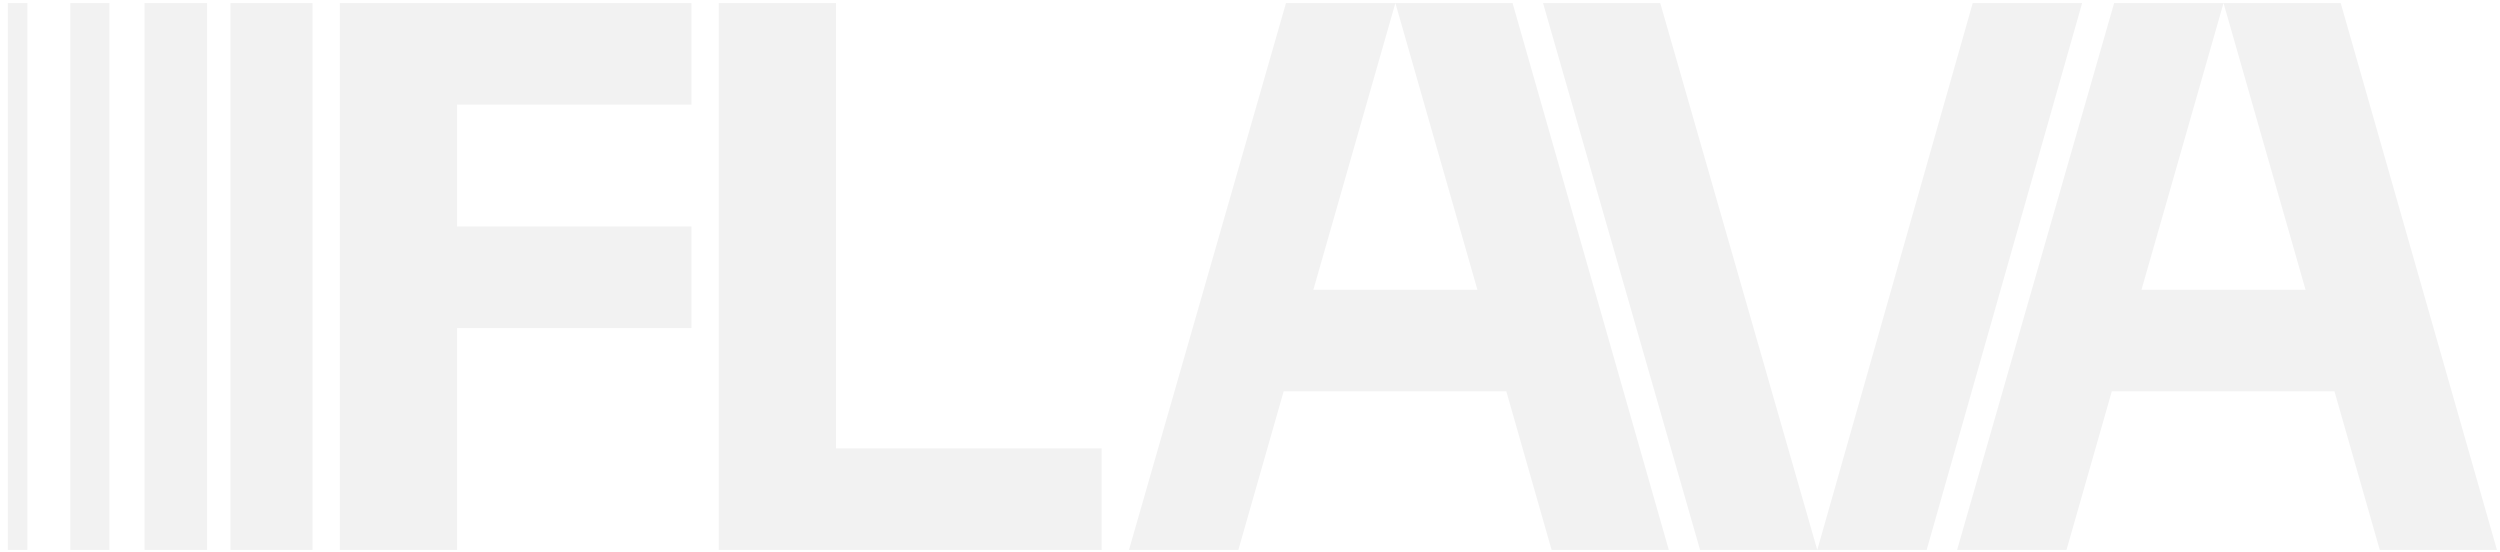
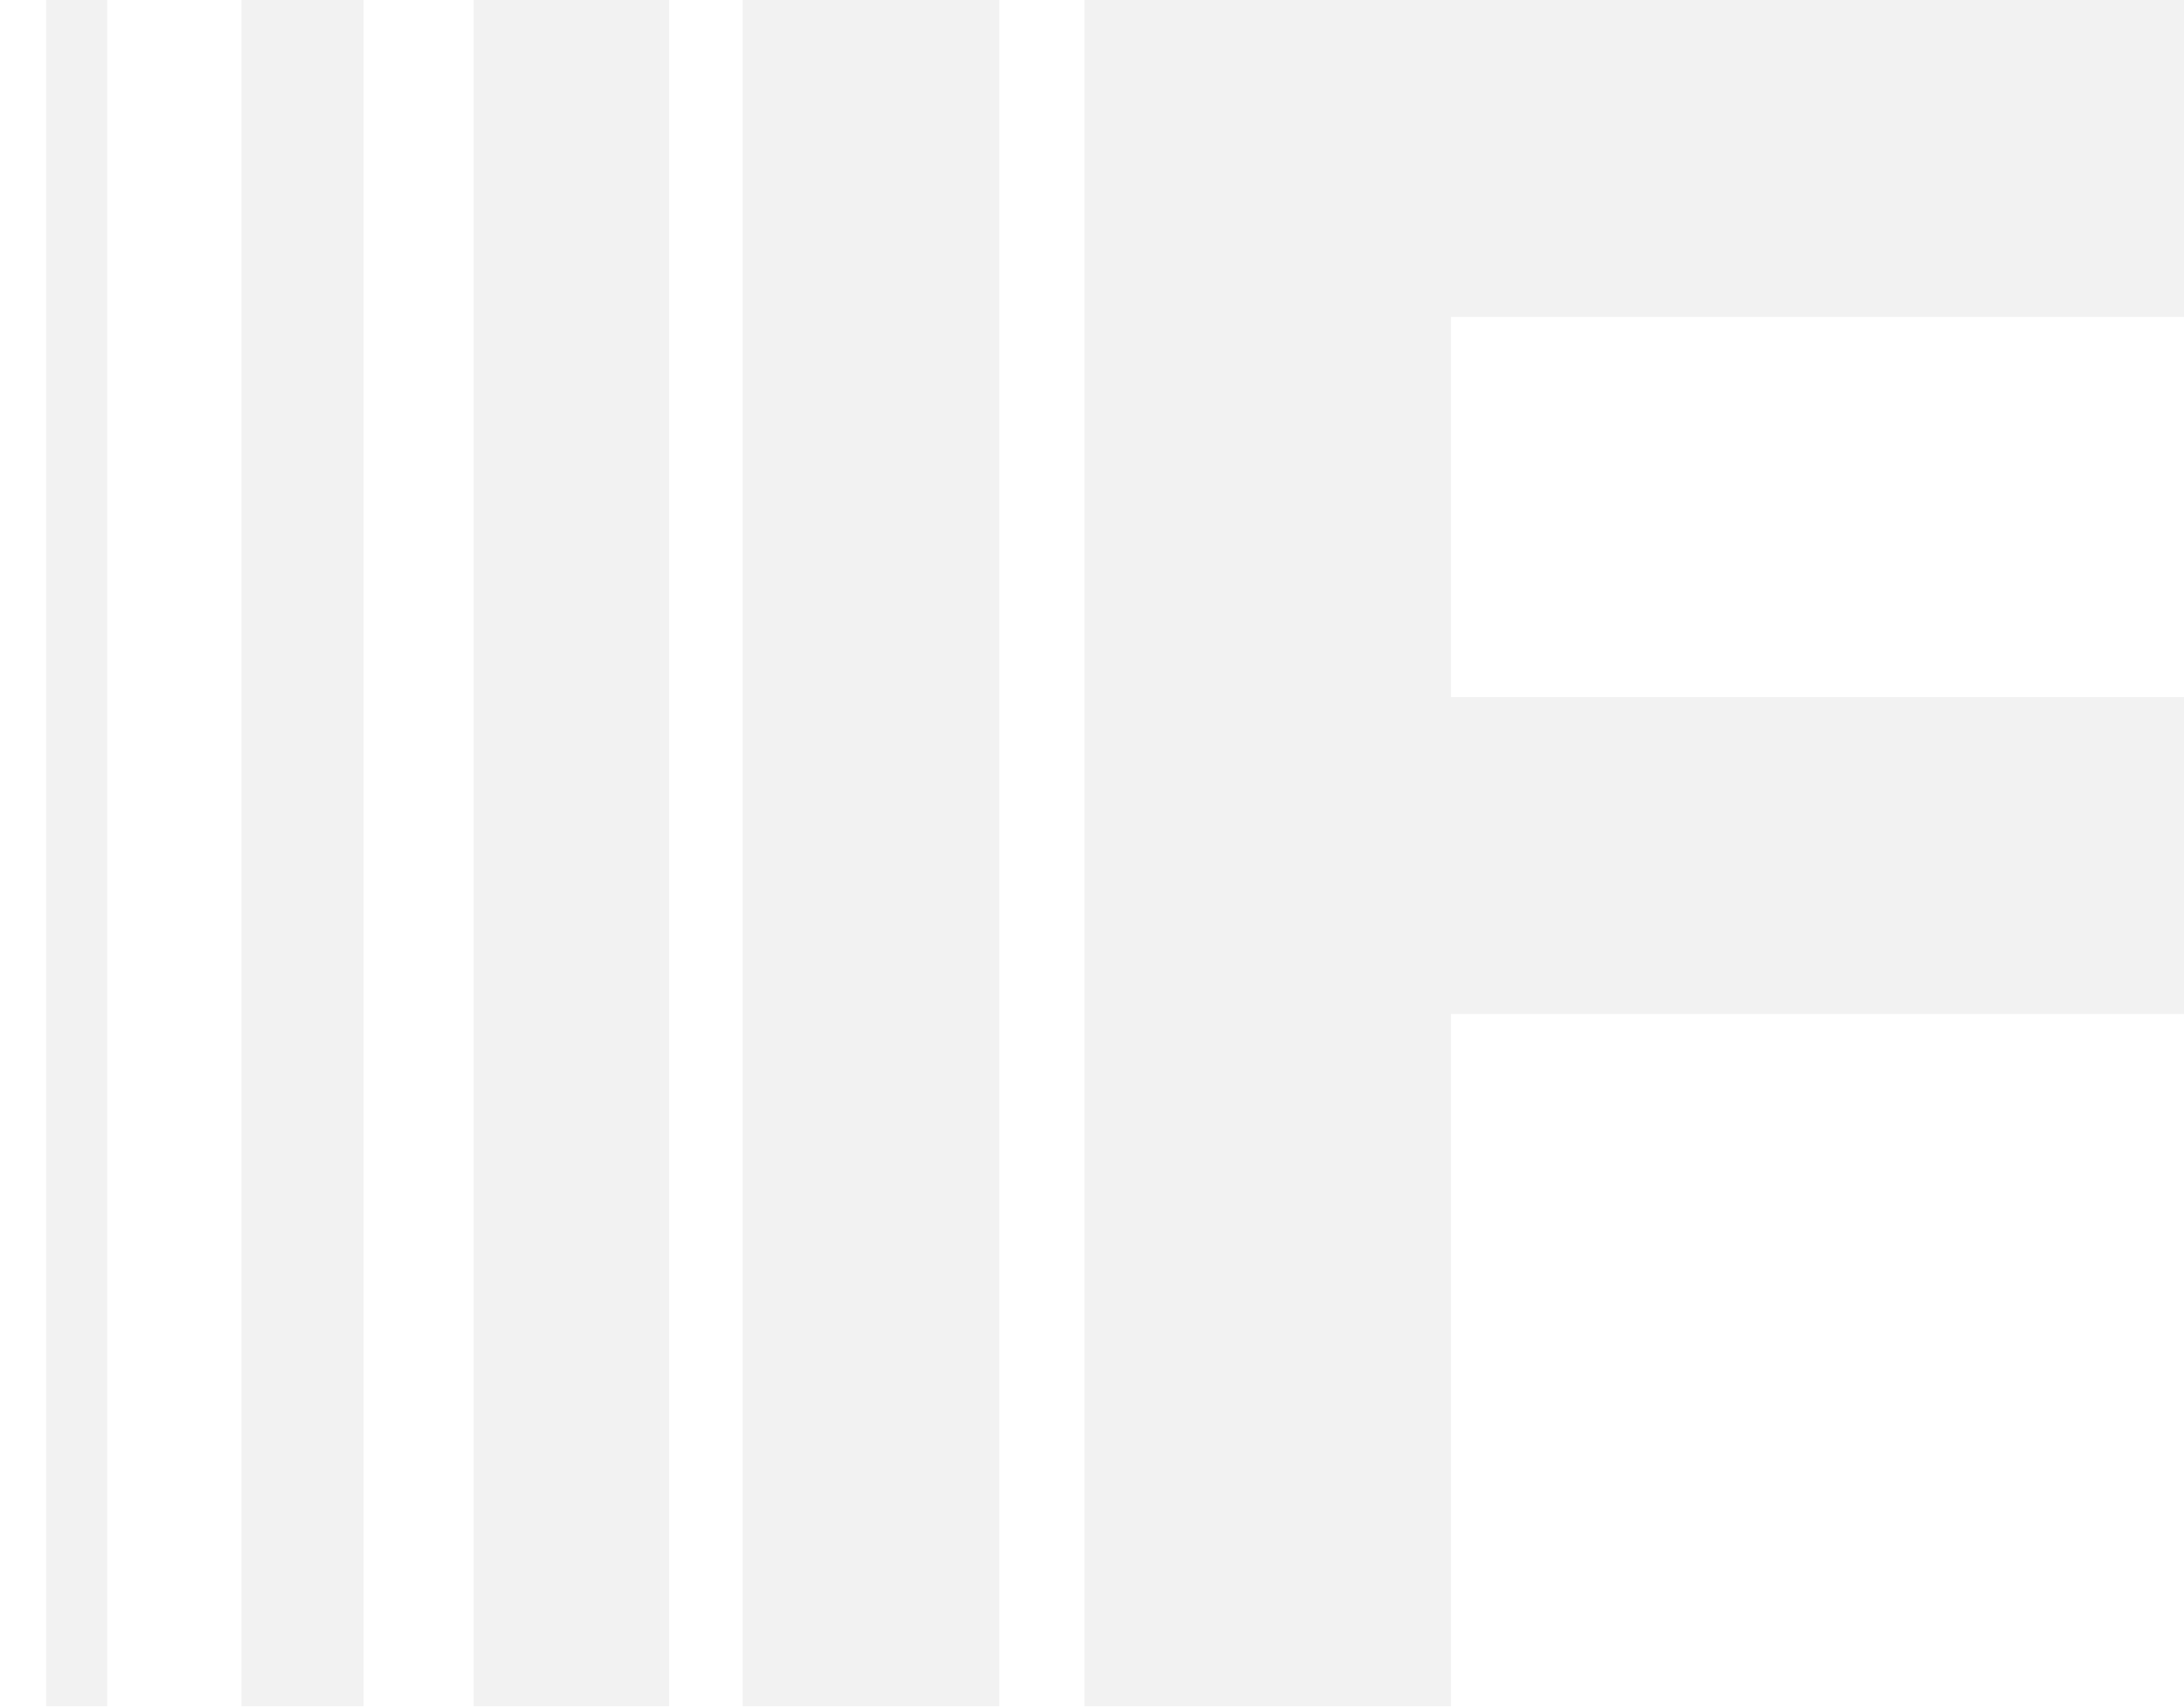
- <svg xmlns="http://www.w3.org/2000/svg" width="186" height="41" viewBox="0 0 186 41" fill="none">
-   <rect x="0.583" y="0.227" width="1.453" height="40.689" fill="#F2F2F2" />
-   <rect x="5.233" y="0.227" width="2.906" height="40.689" fill="#F2F2F2" />
-   <rect x="10.755" y="0.227" width="4.65" height="40.689" fill="#F2F2F2" />
-   <rect x="17.148" y="0.227" width="6.103" height="40.689" fill="#F2F2F2" />
-   <path d="M135.205 40.916L146.772 0.227H154.91L143.343 40.916H135.205ZM123.521 0.227L135.205 40.916H126.486L114.802 0.227H123.521Z" fill="#F2F2F2" />
-   <path d="M177.055 40.916L173.684 29.116H157.117L153.746 40.916H145.608L157.292 0.227H165.43L159.326 21.559H171.533L165.43 0.227H174.149L185.774 40.916H177.055Z" fill="#F2F2F2" />
-   <path d="M115.441 40.916L112.07 29.116H95.504L92.132 40.916H83.995L95.678 0.227H103.816L97.713 21.559H109.919L103.816 0.227H112.535L124.16 40.916H115.441Z" fill="#F2F2F2" />
-   <path d="M53.478 0.227H62.197V33.359H81.96V40.916H53.478V0.227Z" fill="#F2F2F2" />
-   <path d="M25.286 40.916V0.227H51.443V7.784H34.005V16.851H51.443V24.408H34.005V40.916H25.286Z" fill="#F2F2F2" />
+ <svg xmlns="http://www.w3.org/2000/svg" width="32" height="25" viewBox="0 0 32 25" fill="none">
+   <path d="M15.89 25V0H32V4.643H21.26V10.214H32V14.857H21.26V25H15.89Z" fill="#F2F2F2" />
+   <rect x="10.882" width="3.759" height="25" fill="#F2F2F2" />
+   <rect x="6.94" width="2.864" height="25" fill="#F2F2F2" />
+   <rect x="3.538" width="1.79" height="25" fill="#F2F2F2" />
+   <rect x="0.675" width="0.895" height="25" fill="#F2F2F2" />
</svg>
